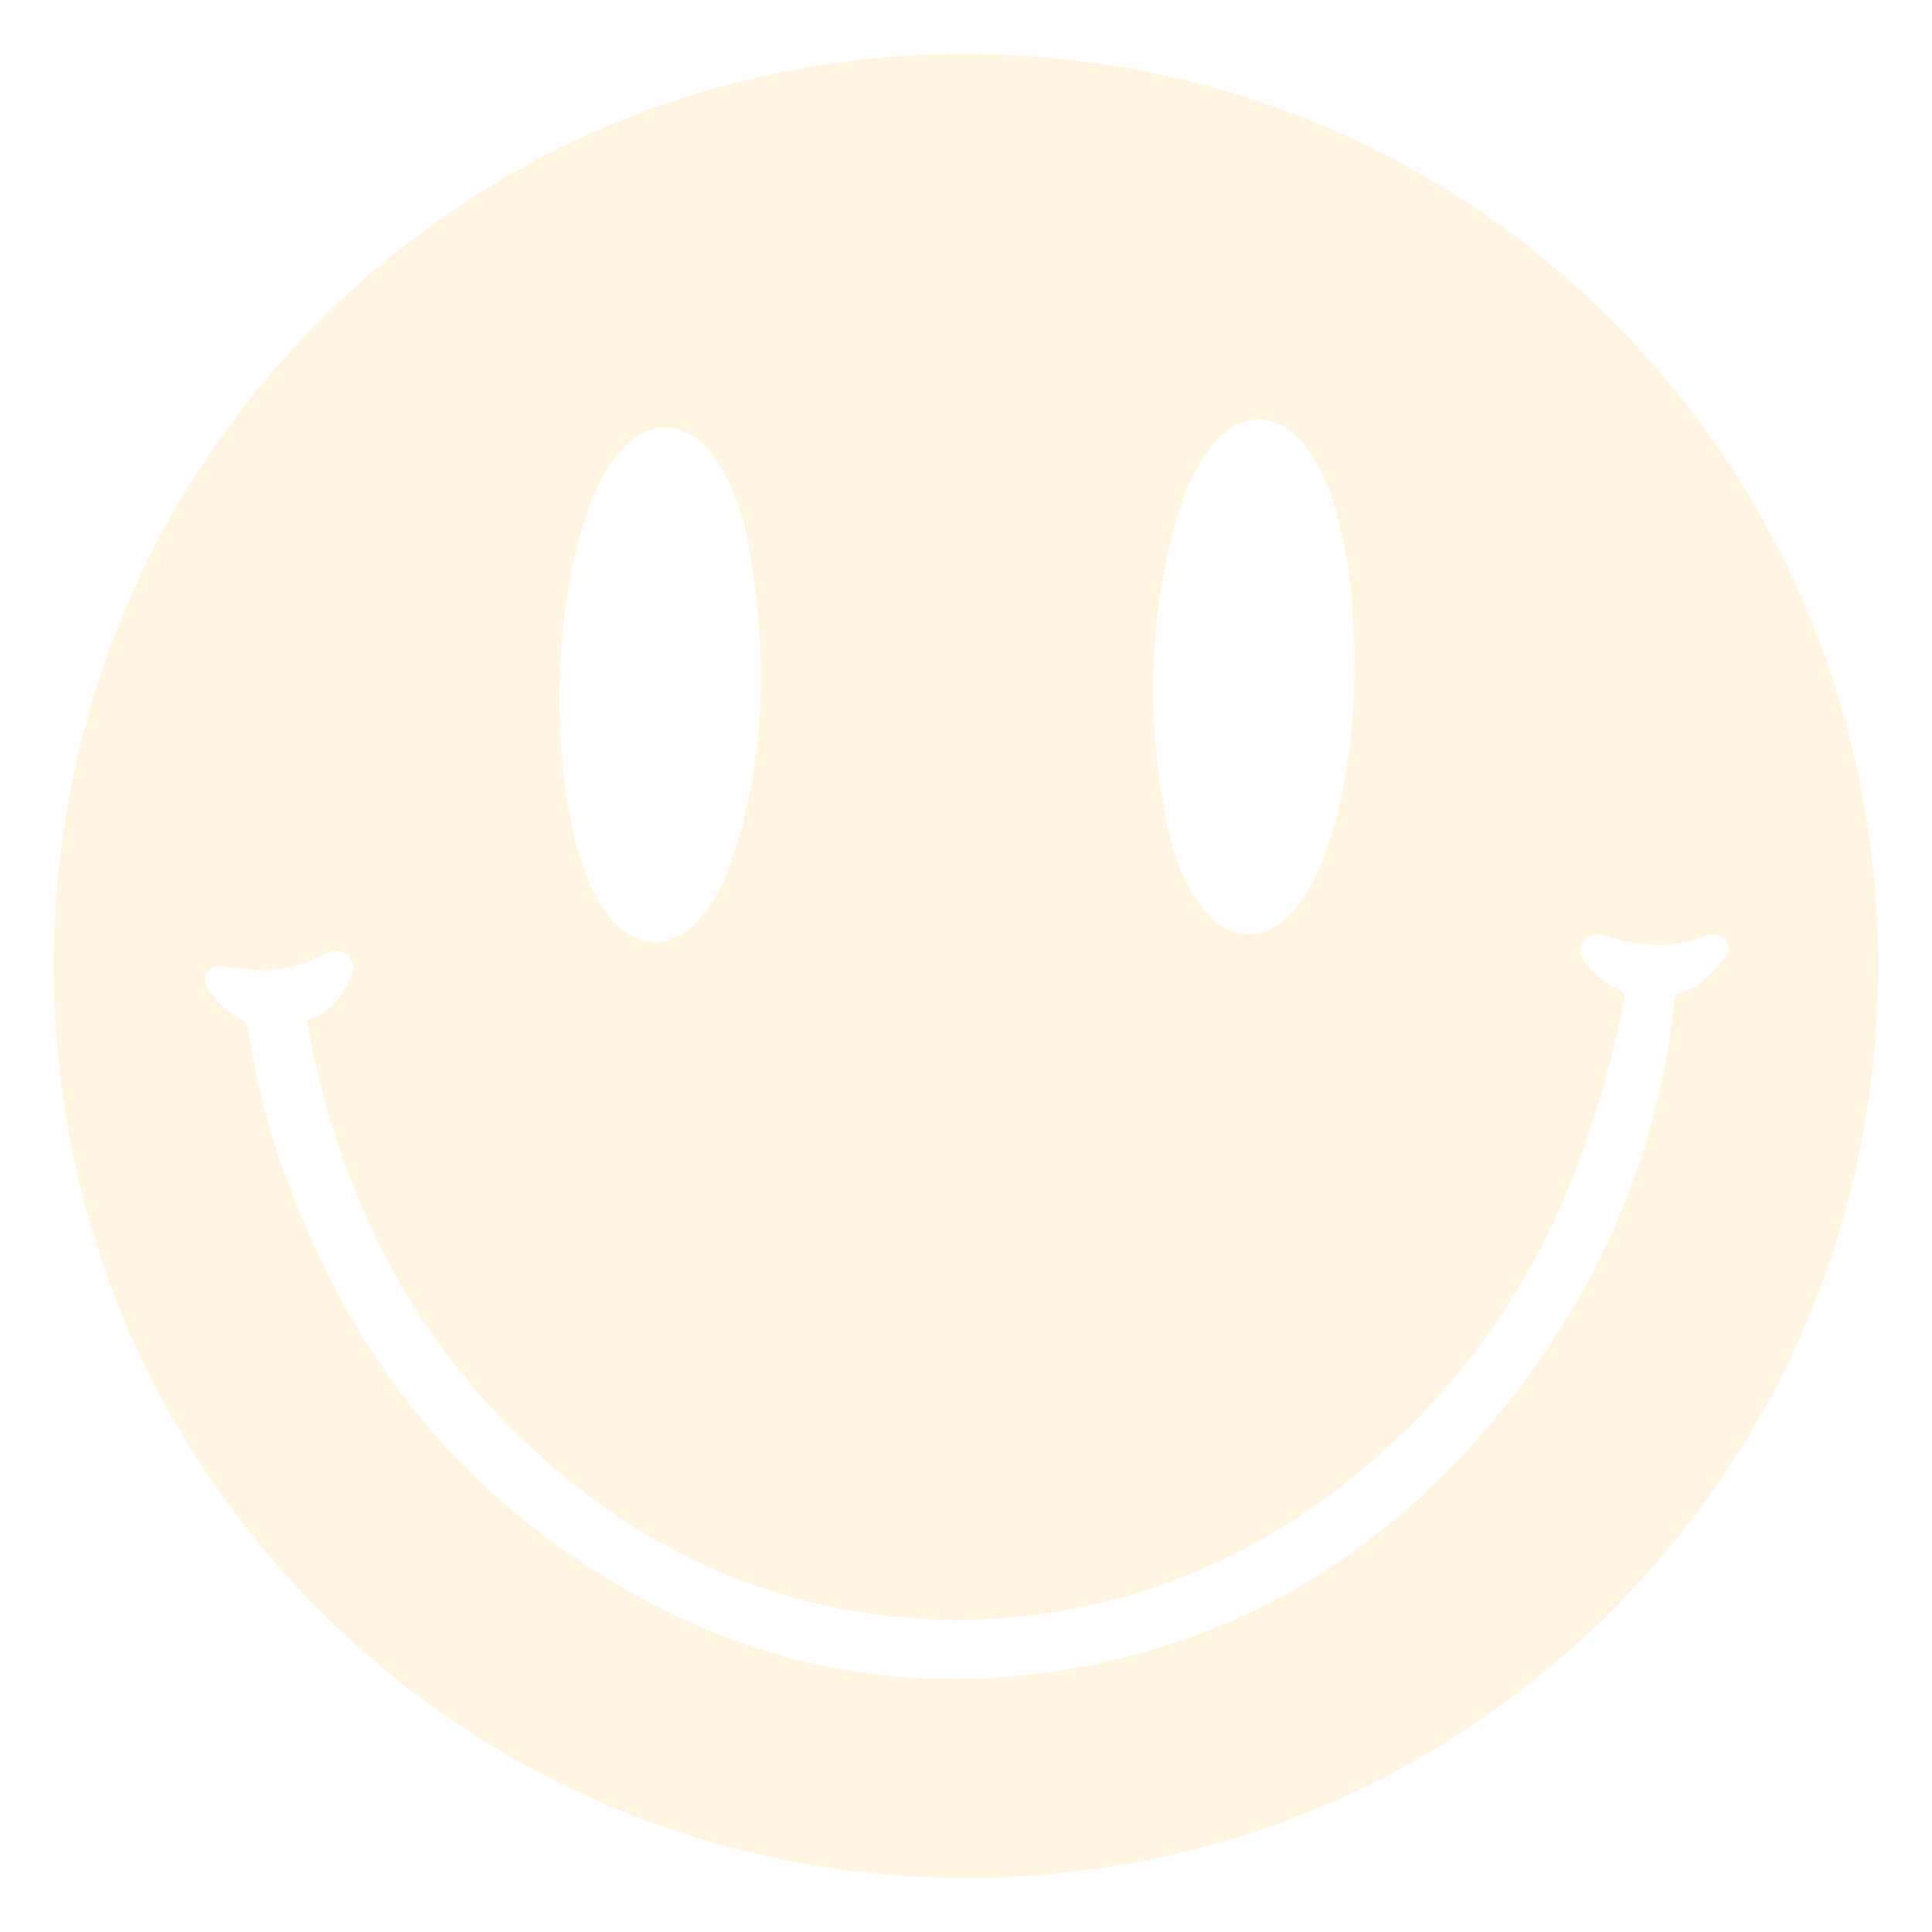
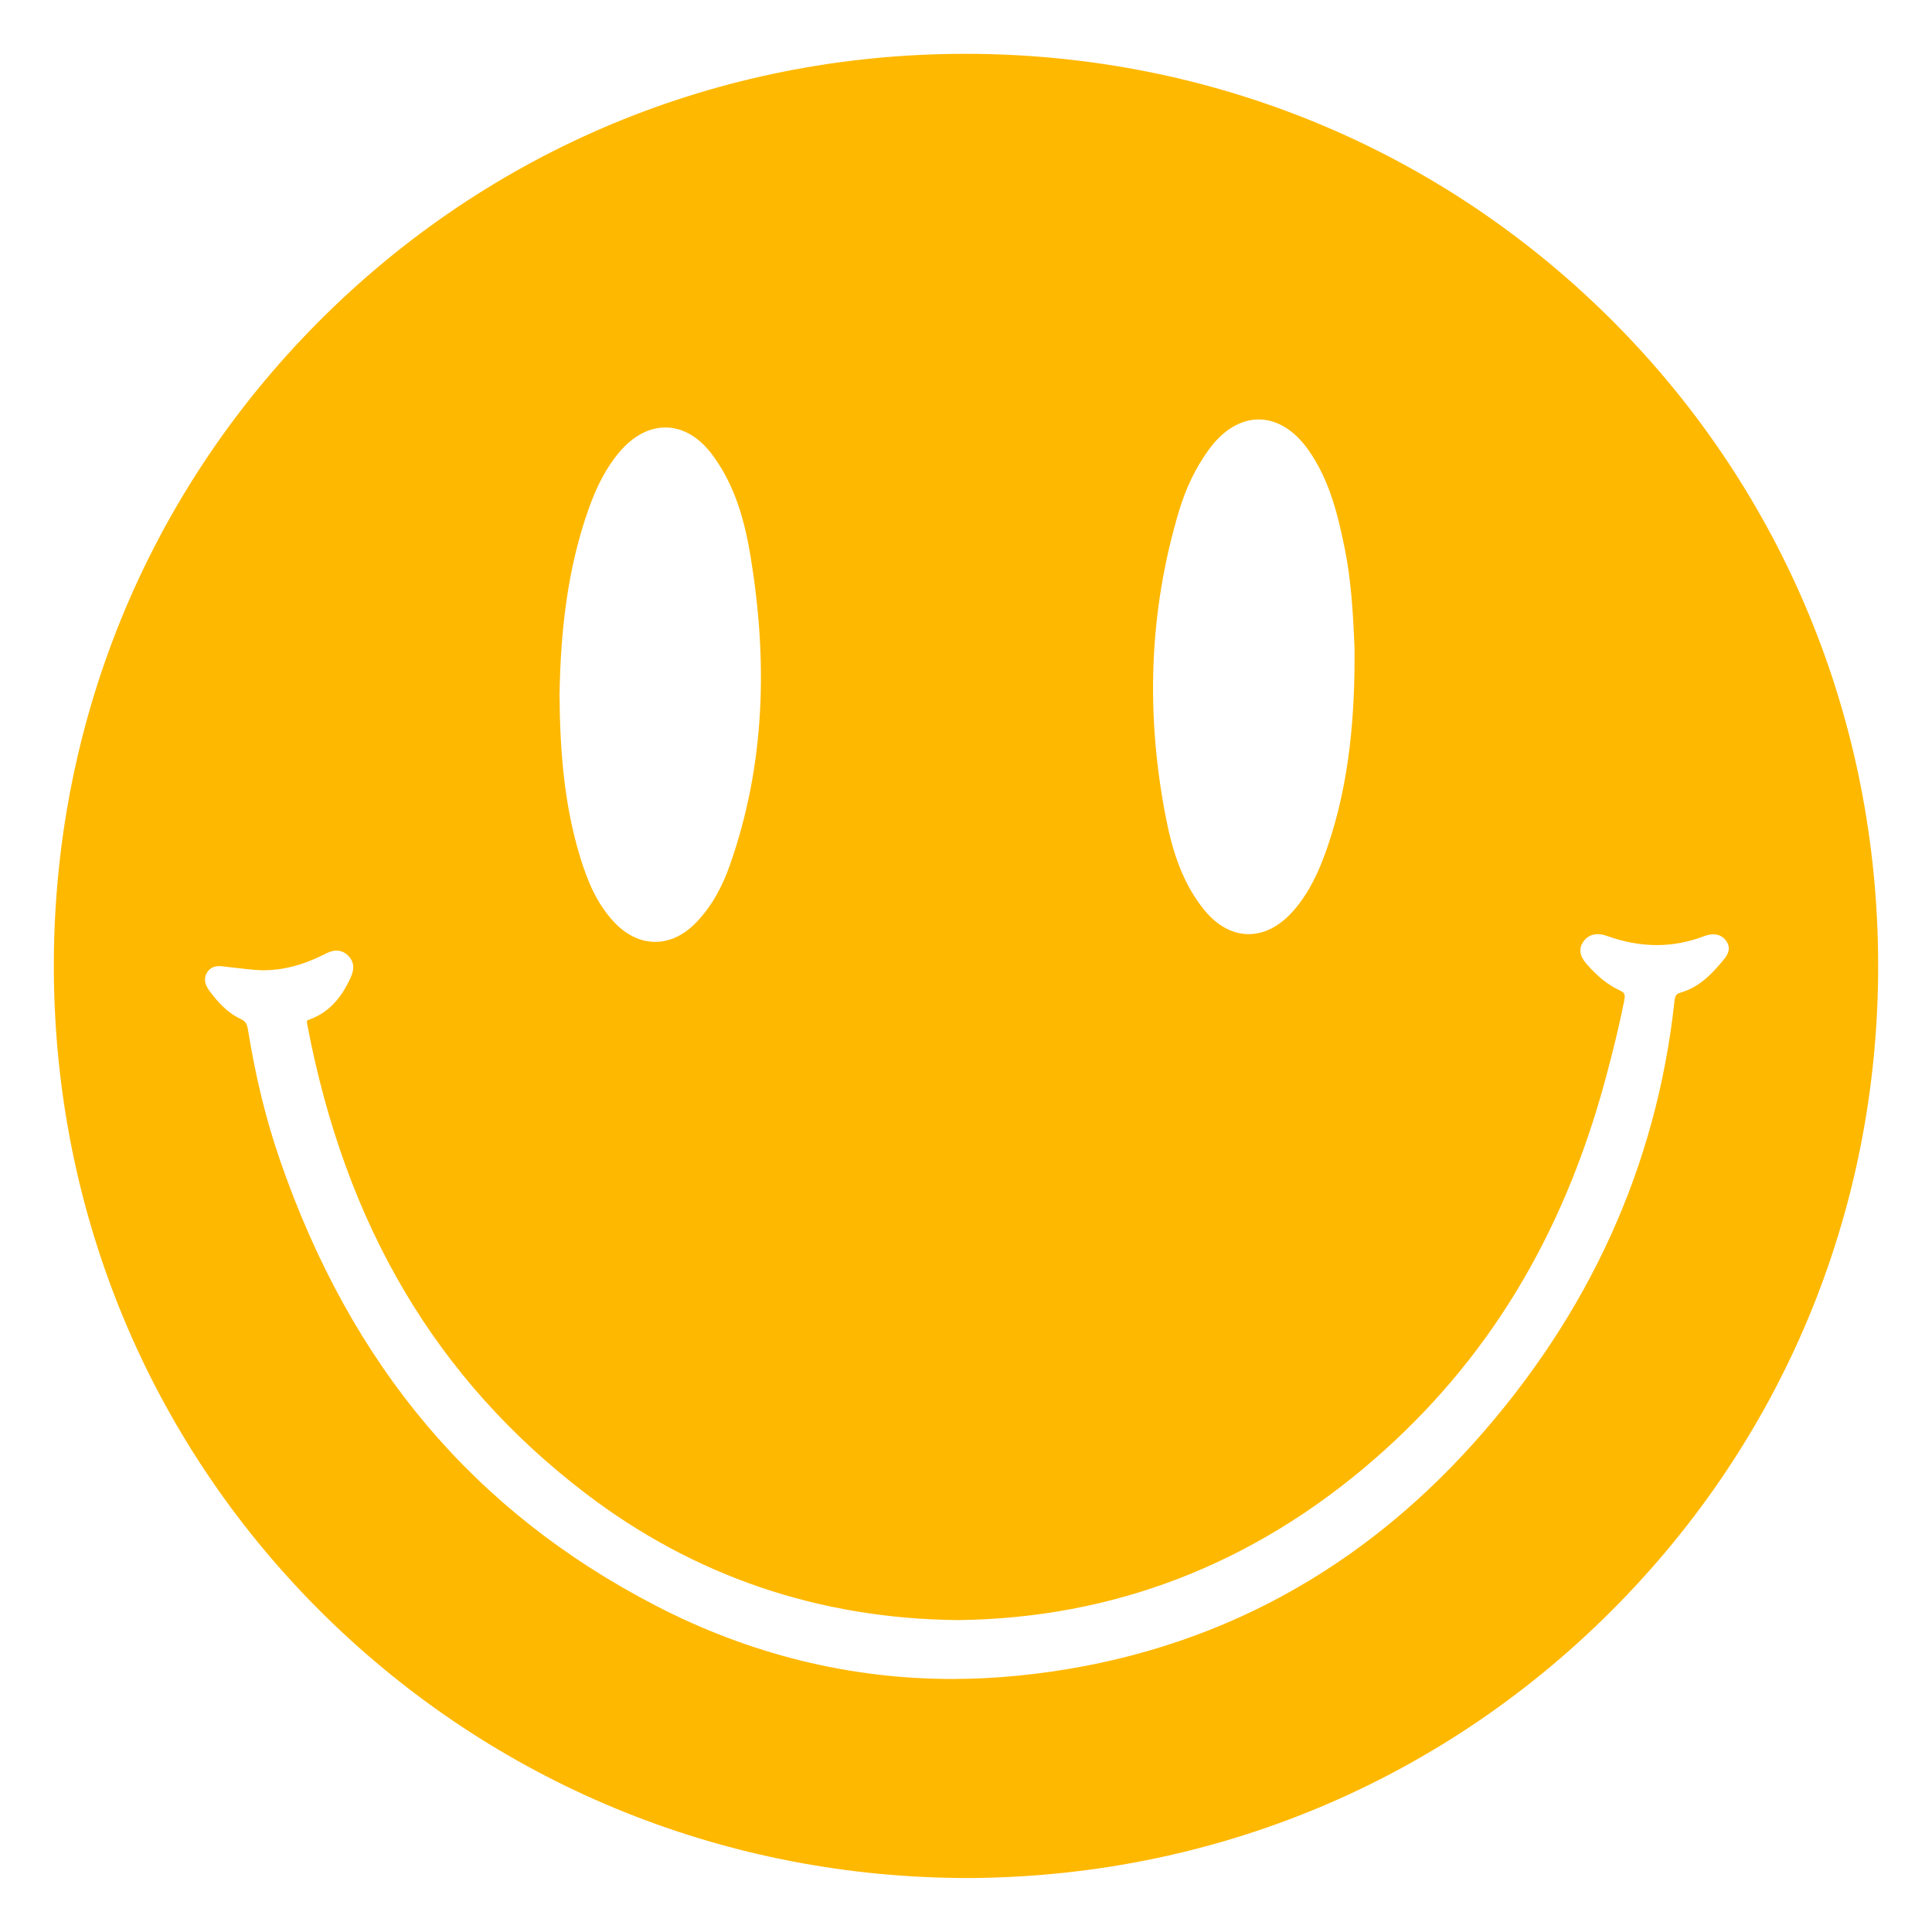
- <svg xmlns="http://www.w3.org/2000/svg" viewBox="0 0 387.364 387.331" width="100" height="100">
-   <defs>
-     <style>
-       .cls-1 {
-         fill: #FFF5E1;
-       }
- 
-     </style>
-   </defs>
-   <g>
-     <path class="cls-1" d="M376.414,185.97c-1.946-48.14-22.283-92.771-57.263-125.671C285.098,28.269,240.66,10.792,193.56,10.792c-1.633,0-3.262,.021-4.901,.063-48.987,1.257-94.488,21.533-128.122,57.094C27.034,103.37,9.399,150.037,10.879,199.354c1.447,48.209,21.319,93.042,55.955,126.24,34.294,32.868,79.44,50.942,127.193,50.944,.278,0,.549-.001,.829-.002,50.194-.388,96.87-20.563,131.412-56.81,34.367-36.063,52.176-83.565,50.146-133.756ZM236.413,102.384c1.314-4.378,3.239-8.5,5.941-12.22,5.919-8.152,14.307-8.072,20.051,.16,4.122,5.907,5.804,12.709,7.205,19.602,1.287,6.336,1.674,12.774,1.972,20.02,.102,13.008-.899,26.668-5.421,39.859-1.608,4.691-3.616,9.186-6.956,12.938-5.49,6.168-12.588,6.073-17.77-.316-4.296-5.296-6.324-11.631-7.617-18.18-4.111-20.817-3.527-41.47,2.596-61.864Zm-118.287-.631c1.451-4.029,3.306-7.871,6.108-11.165,5.675-6.671,13.258-6.498,18.51,.495,4.565,6.079,6.556,13.213,7.757,20.55,3.417,20.876,2.952,41.531-4.122,61.713-1.514,4.322-3.626,8.348-6.86,11.678-4.945,5.091-11.359,5.113-16.271-.019-3.564-3.724-5.476-8.385-6.948-13.217-3.151-10.345-4.031-20.995-4.114-32.495,.205-12.292,1.484-25.166,5.939-37.54Zm227.355,90.8l-.142,.169c-2.042,2.454-4.54,5.166-8.348,6.286-.86,.253-1.131,.519-1.269,1.789-3.565,32.895-17.065,62.638-40.124,88.401-24.561,27.442-55.336,43.178-91.47,46.772-4.407,.438-8.845,.661-13.194,.661-20.646,0-40.678-4.96-59.539-14.74-36.337-18.842-60.934-47.986-75.194-89.095-2.819-8.126-4.941-16.747-6.487-26.356-.195-1.213-.534-1.712-1.448-2.136-2.752-1.276-4.654-3.489-6.152-5.486-.489-.653-1.635-2.18-.579-3.865,.358-.571,1.066-1.25,2.409-1.25,.298,0,.607,.035,.91,.074l.281,.034c.806,.081,1.61,.178,2.415,.274,1.297,.156,2.638,.317,3.942,.403,.48,.032,.957,.047,1.429,.047,3.776,0,7.623-.987,11.762-3.017l.307-.155c.672-.342,1.508-.767,2.476-.767,.884,0,1.676,.343,2.351,1.018,1.759,1.761,.787,3.777,.265,4.861-1.263,2.62-3.467,6.292-8.017,7.928-.564,.203-.609,.22-.451,1.05,7.69,40.408,25.916,71.127,55.721,93.914,21.751,16.629,46.882,25.195,74.692,25.457,31.131-.336,59.191-11.143,83.372-32.123,22.683-19.679,37.867-44.565,46.421-76.079,1.66-6.117,2.871-11.161,3.813-15.874,.291-1.455,.074-1.73-.91-2.191-2.333-1.091-4.43-2.768-6.599-5.276-.563-.65-2.059-2.378-.733-4.382,.694-1.049,1.717-1.603,2.96-1.603,.574,0,1.184,.119,1.863,.362,3.388,1.216,6.747,1.832,9.98,1.832,3.177,0,6.348-.595,9.425-1.768,.708-.27,1.304-.396,1.879-.396,1.036,0,1.911,.422,2.53,1.22,1.366,1.76,.026,3.334-.547,4.006Z" />
-   </g>
+ <svg xmlns="http://www.w3.org/2000/svg" viewBox="0 0 387.364 387.331">
+   <path fill="#ffb800" d="M376.414,185.97c-1.946-48.14-22.283-92.771-57.263-125.671C285.098,28.269,240.66,10.792,193.56,10.792c-1.633,0-3.262,.021-4.901,.063-48.987,1.257-94.488,21.533-128.122,57.094C27.034,103.37,9.399,150.037,10.879,199.354c1.447,48.209,21.319,93.042,55.955,126.24,34.294,32.868,79.44,50.942,127.193,50.944,.278,0,.549-.001,.829-.002,50.194-.388,96.87-20.563,131.412-56.81,34.367-36.063,52.176-83.565,50.146-133.756ZM236.413,102.384c1.314-4.378,3.239-8.5,5.941-12.22,5.919-8.152,14.307-8.072,20.051,.16,4.122,5.907,5.804,12.709,7.205,19.602,1.287,6.336,1.674,12.774,1.972,20.02,.102,13.008-.899,26.668-5.421,39.859-1.608,4.691-3.616,9.186-6.956,12.938-5.49,6.168-12.588,6.073-17.77-.316-4.296-5.296-6.324-11.631-7.617-18.18-4.111-20.817-3.527-41.47,2.596-61.864Zm-118.287-.631c1.451-4.029,3.306-7.871,6.108-11.165,5.675-6.671,13.258-6.498,18.51,.495,4.565,6.079,6.556,13.213,7.757,20.55,3.417,20.876,2.952,41.531-4.122,61.713-1.514,4.322-3.626,8.348-6.86,11.678-4.945,5.091-11.359,5.113-16.271-.019-3.564-3.724-5.476-8.385-6.948-13.217-3.151-10.345-4.031-20.995-4.114-32.495,.205-12.292,1.484-25.166,5.939-37.54Zm227.355,90.8l-.142,.169c-2.042,2.454-4.54,5.166-8.348,6.286-.86,.253-1.131,.519-1.269,1.789-3.565,32.895-17.065,62.638-40.124,88.401-24.561,27.442-55.336,43.178-91.47,46.772-4.407,.438-8.845,.661-13.194,.661-20.646,0-40.678-4.96-59.539-14.74-36.337-18.842-60.934-47.986-75.194-89.095-2.819-8.126-4.941-16.747-6.487-26.356-.195-1.213-.534-1.712-1.448-2.136-2.752-1.276-4.654-3.489-6.152-5.486-.489-.653-1.635-2.18-.579-3.865,.358-.571,1.066-1.25,2.409-1.25,.298,0,.607,.035,.91,.074l.281,.034c.806,.081,1.61,.178,2.415,.274,1.297,.156,2.638,.317,3.942,.403,.48,.032,.957,.047,1.429,.047,3.776,0,7.623-.987,11.762-3.017l.307-.155c.672-.342,1.508-.767,2.476-.767,.884,0,1.676,.343,2.351,1.018,1.759,1.761,.787,3.777,.265,4.861-1.263,2.62-3.467,6.292-8.017,7.928-.564,.203-.609,.22-.451,1.05,7.69,40.408,25.916,71.127,55.721,93.914,21.751,16.629,46.882,25.195,74.692,25.457,31.131-.336,59.191-11.143,83.372-32.123,22.683-19.679,37.867-44.565,46.421-76.079,1.66-6.117,2.871-11.161,3.813-15.874,.291-1.455,.074-1.73-.91-2.191-2.333-1.091-4.43-2.768-6.599-5.276-.563-.65-2.059-2.378-.733-4.382,.694-1.049,1.717-1.603,2.96-1.603,.574,0,1.184,.119,1.863,.362,3.388,1.216,6.747,1.832,9.98,1.832,3.177,0,6.348-.595,9.425-1.768,.708-.27,1.304-.396,1.879-.396,1.036,0,1.911,.422,2.53,1.22,1.366,1.76,.026,3.334-.547,4.006Z" />
</svg>
